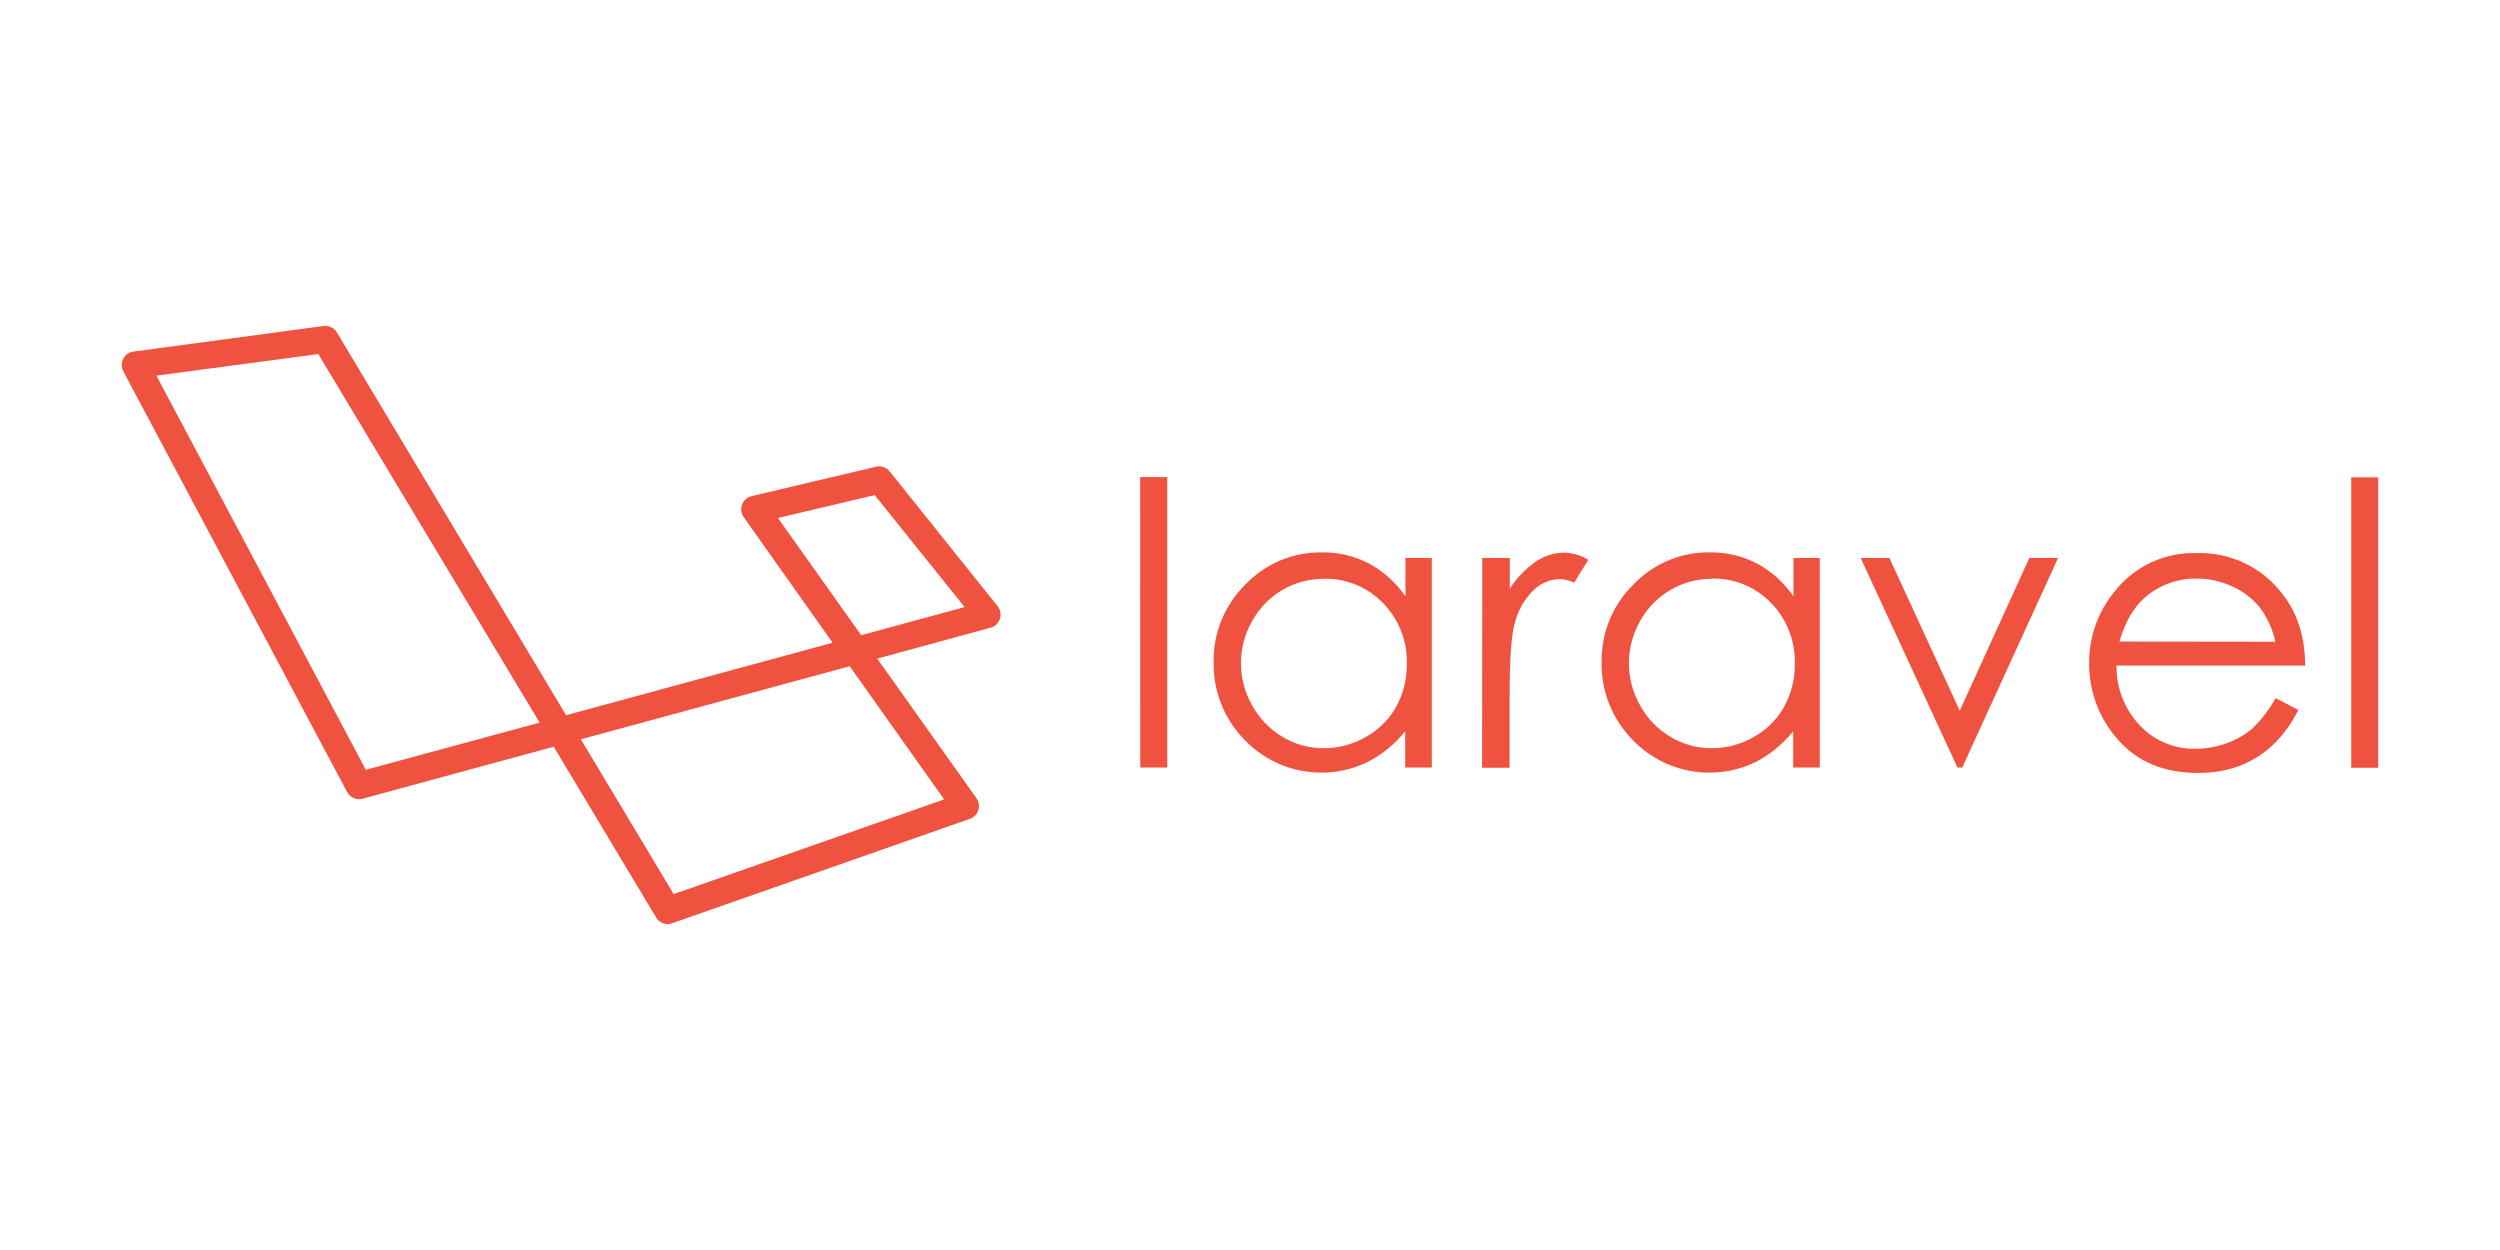
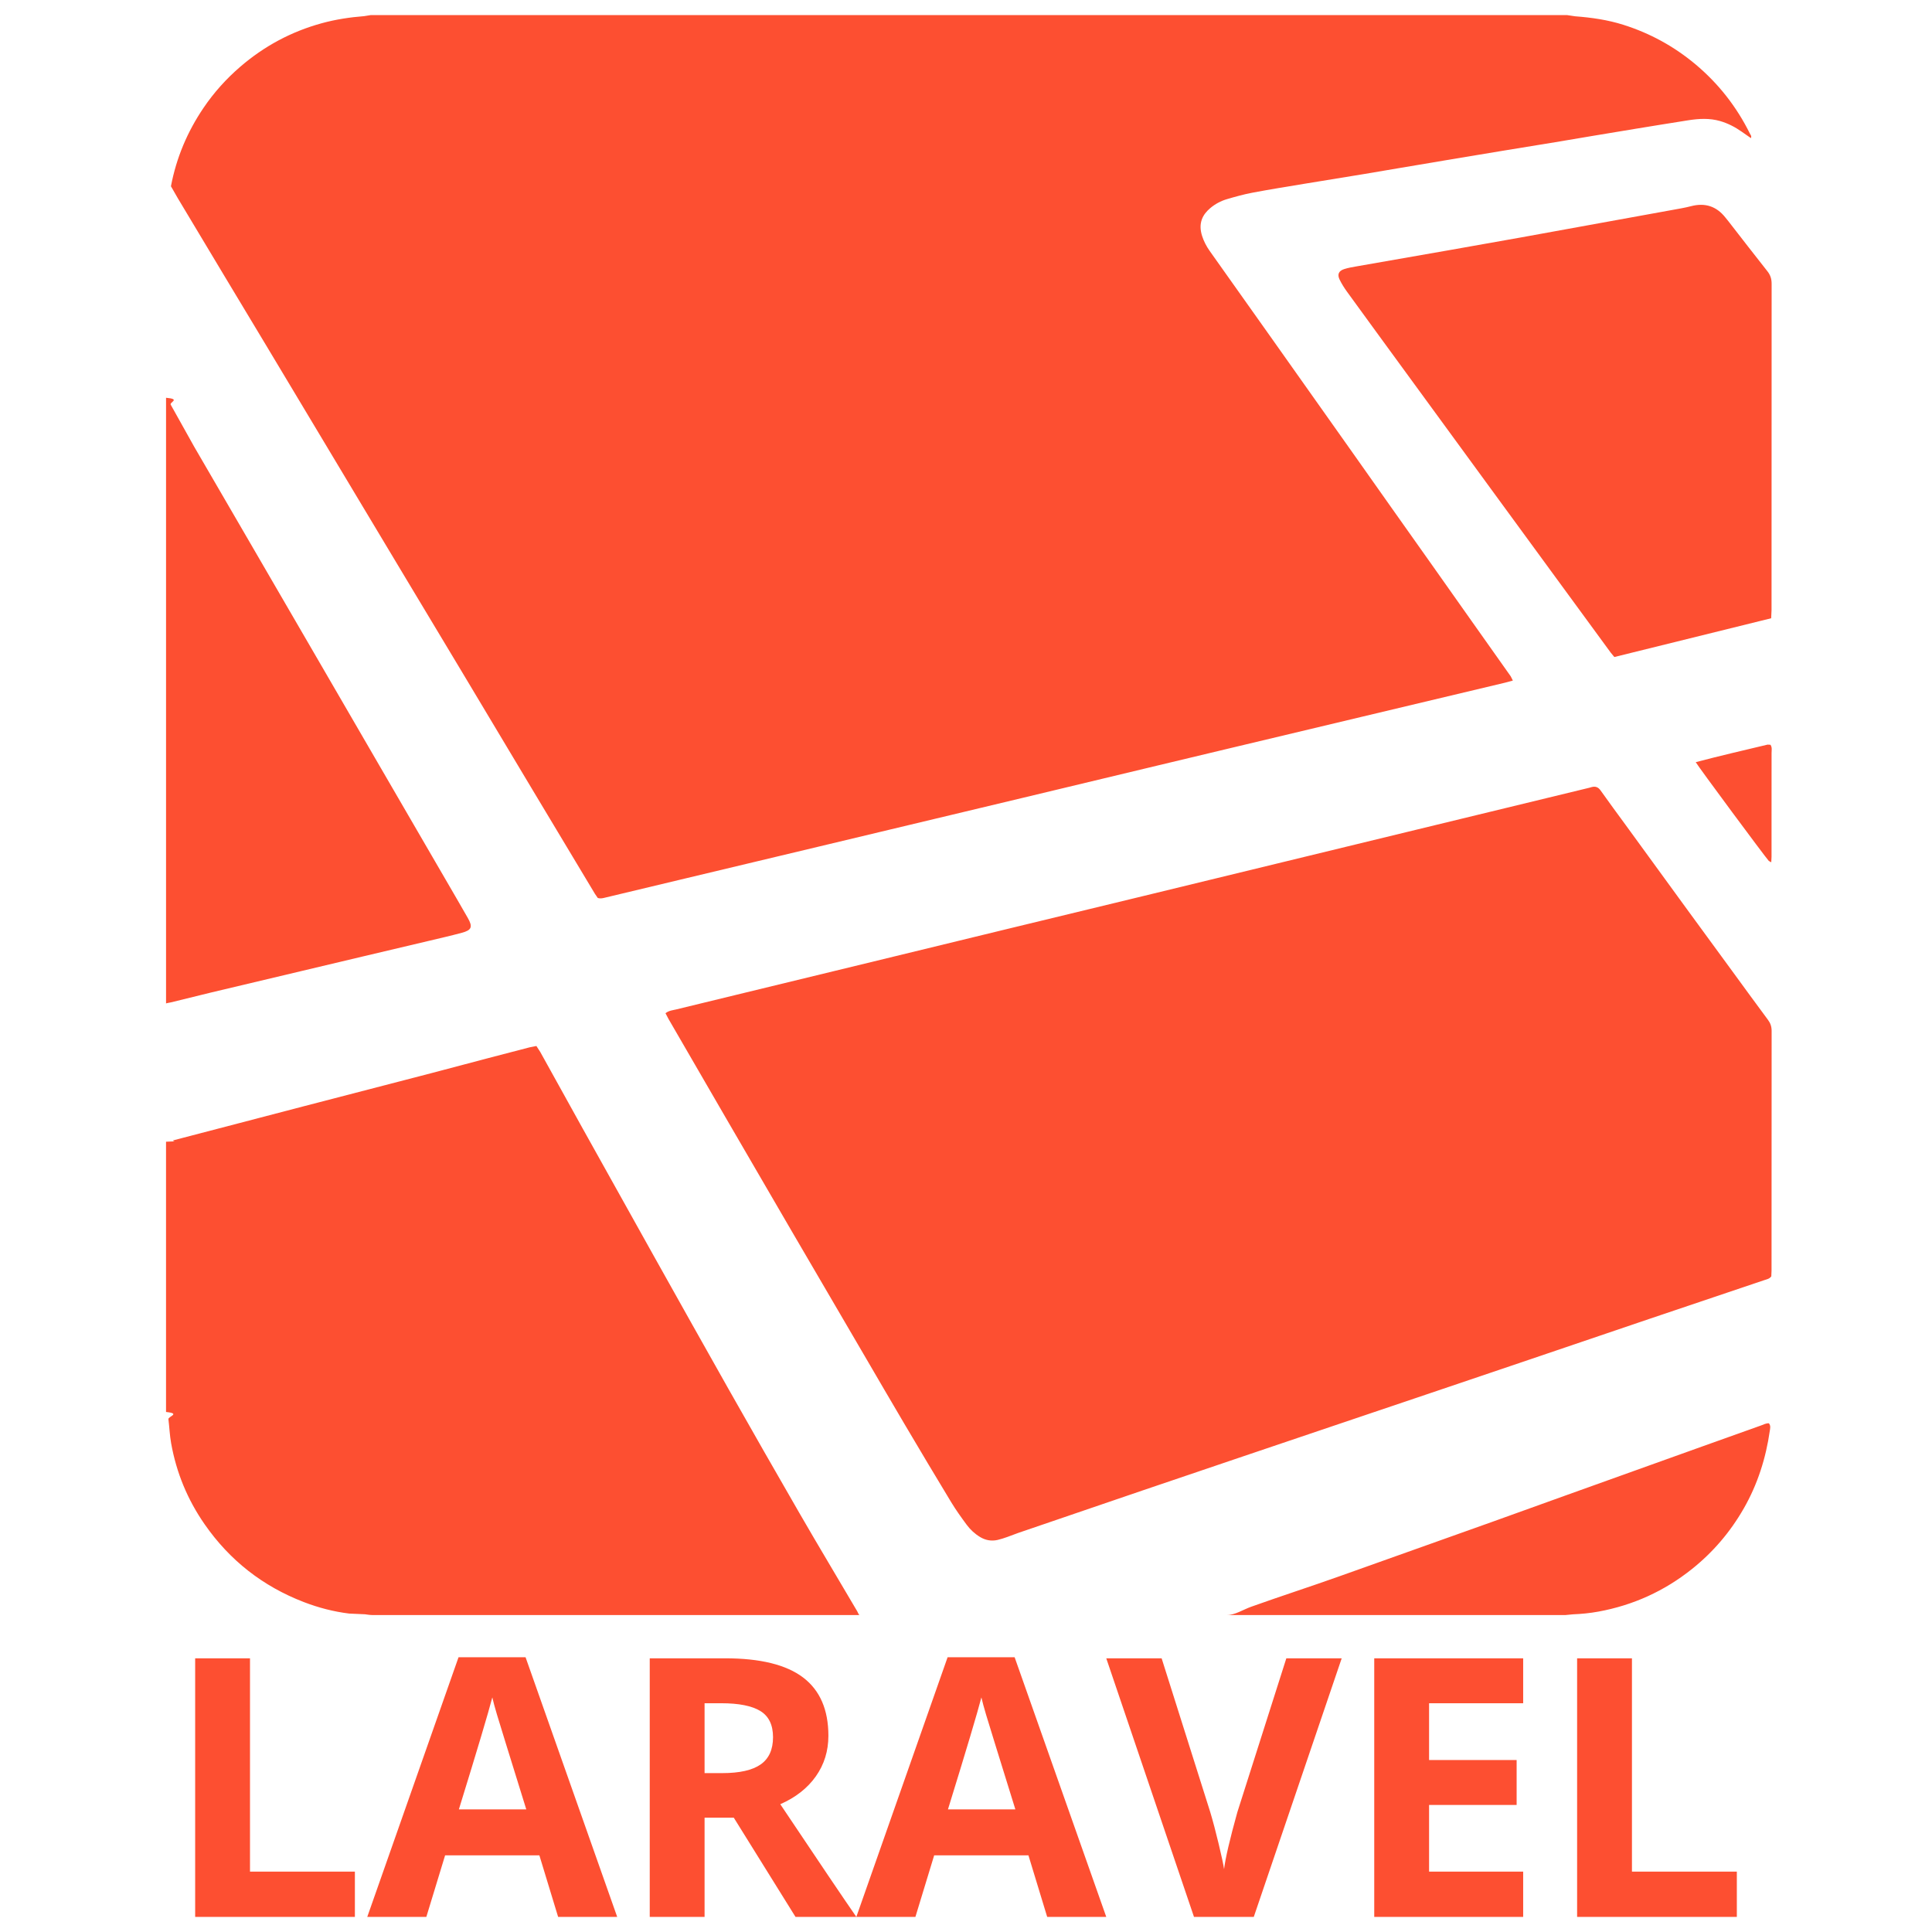
- <svg xmlns="http://www.w3.org/2000/svg" width="120" height="60" fill="#ef533f">
-   <path d="M32.054 44.357a.65.65 0 0 1-.559-.316l-4.915-8.198-9.192 2.5a.65.65 0 0 1-.726-.326L5.92 17.825a.65.65 0 0 1 .486-.95l9.12-1.226a.65.65 0 0 1 .646.308l11 18.374 12.794-3.48-4.266-6.025a.65.65 0 0 1 .363-1.008l5.985-1.415a.65.65 0 0 1 .657.225l5.18 6.468a.65.65 0 0 1-.337 1.034l-5.44 1.484 4.763 6.7a.65.65 0 0 1-.316.99L32.26 44.317a.65.65 0 0 1-.207.04zm-4.172-8.87l4.455 7.43 12.983-4.545-4.534-6.392zM7.507 18.03L17.56 36.95l8.343-2.264-10.625-17.692zm29.833 6.834l4 5.626 4.962-1.35-4.317-5.376zM54.727 22.9h1.3v13.94h-1.295zm14 3.883V36.84H67.45V35.1c-.495.62-1.118 1.128-1.826 1.488a5.1 5.1 0 0 1-5.859-1.049 5.19 5.19 0 0 1-1.511-3.766 5.1 5.1 0 0 1 1.525-3.716 4.97 4.97 0 0 1 3.679-1.543c.78-.01 1.55.17 2.242.527a5.1 5.1 0 0 1 1.761 1.58v-1.84zm-5.17 1a3.91 3.91 0 0 0-3.449 2.021c-.723 1.258-.723 2.805 0 4.063.343.625.848 1.146 1.462 1.508a3.82 3.82 0 0 0 1.97.54 4.04 4.04 0 0 0 2.012-.536c.613-.337 1.12-.84 1.462-1.45a4.14 4.14 0 0 0 .513-2.07 4 4 0 0 0-1.15-2.918 3.81 3.81 0 0 0-2.821-1.161zm7.592-1h1.322v1.47a4.79 4.79 0 0 1 1.25-1.297 2.46 2.46 0 0 1 1.368-.43 2.36 2.36 0 0 1 1.15.343l-.678 1.1a1.8 1.8 0 0 0-.7-.175 1.87 1.87 0 0 0-1.249.531 3.36 3.36 0 0 0-.92 1.649q-.23.86-.23 3.474v3.403H71.14zm16.2 0V36.84h-1.276V35.1c-.495.62-1.118 1.128-1.826 1.488a5.1 5.1 0 0 1-5.859-1.049 5.19 5.19 0 0 1-1.511-3.766c-.02-1.395.53-2.74 1.527-3.716a4.97 4.97 0 0 1 3.679-1.543c.78-.01 1.55.17 2.242.527a5.1 5.1 0 0 1 1.761 1.58v-1.84zm-5.17 1a3.91 3.91 0 0 0-3.449 2.021c-.723 1.258-.723 2.805 0 4.063.343.625.848 1.146 1.462 1.508a3.82 3.82 0 0 0 1.97.54 4.04 4.04 0 0 0 2.012-.536c.613-.337 1.12-.84 1.462-1.45a4.14 4.14 0 0 0 .513-2.07A4 4 0 0 0 85 28.931a3.81 3.81 0 0 0-2.819-1.161zm7.133-1h1.38l3.376 7.33 3.34-7.33h1.38l-4.6 10.058h-.23zm19.907 6.72l1.1.573a5.94 5.94 0 0 1-1.239 1.702 4.92 4.92 0 0 1-1.582.984 5.52 5.52 0 0 1-1.989.338q-2.46 0-3.85-1.6a5.44 5.44 0 0 1-1.38-3.647c-.013-1.238.402-2.443 1.175-3.4a4.8 4.8 0 0 1 3.987-1.904 4.96 4.96 0 0 1 4.107 1.95q1.092 1.38 1.1 3.45h-9.055c-.015 1.067.387 2.097 1.12 2.872a3.57 3.57 0 0 0 2.674 1.12 4.3 4.3 0 0 0 1.495-.267 3.99 3.99 0 0 0 1.235-.708 6.03 6.03 0 0 0 1.101-1.442zm0-2.7a4.28 4.28 0 0 0-.754-1.653 3.57 3.57 0 0 0-1.308-.998c-.533-.25-1.115-.38-1.704-.38a3.68 3.68 0 0 0-2.545.952q-.777.7-1.175 2.07zm3.64-7.892h1.295v13.94h-1.295z" />
+ <svg xmlns="http://www.w3.org/2000/svg" viewBox="0 0 128 128">
+   <path fill="#FD4F31" d="M14.887 18.316l2.72 4.523 2.507 4.182c1.301 2.17 2.602 4.34 3.901 6.51l2.662 4.44 3.882 6.465 4.749 7.936c1.369 2.285 2.741 4.569 4.112 6.853l.184.267c.199.062.357.009.521-.03 1.807-.434 3.614-.865 5.421-1.296 2.931-.7 5.862-1.398 8.792-2.099l4.592-1.098c2.962-.708 5.926-1.414 8.889-2.124 2.996-.716 5.99-1.436 8.985-2.154 1.514-.363 3.028-.725 4.543-1.086l8.792-2.096 9.575-2.28.517-.14-.141-.28c-.869-1.232-1.742-2.462-2.613-3.693l-2.581-3.654-2.76-3.898-2.639-3.737-2.614-3.693-2.701-3.816-2.646-3.731-1.396-1.969c-.213-.303-.383-.628-.497-.982-.275-.856.039-1.425.538-1.846.324-.274.696-.474 1.1-.593.562-.166 1.128-.324 1.702-.432 1.151-.217 2.309-.402 3.465-.594 1.304-.217 2.609-.424 3.915-.639.825-.136 1.65-.279 2.476-.419l3.367-.567c1.089-.183 2.18-.364 3.269-.543l3.568-.583 2.477-.417c.94-.157 1.882-.314 2.823-.468 1.174-.191 2.346-.384 3.521-.568.698-.109 1.399-.148 2.093.052.521.151.994.395 1.436.706l.61.426c.061-.141-.027-.217-.067-.298-.881-1.782-2.082-3.314-3.606-4.592-1.419-1.187-3.012-2.06-4.773-2.616-1.04-.33-2.109-.483-3.199-.565l-.535-.08h-79.262l-.429.069c-.954.075-1.892.217-2.815.47-2.021.555-3.817 1.519-5.401 2.885-.932.803-1.745 1.707-2.435 2.727-1.065 1.574-1.792 3.285-2.156 5.189l.461.803c1.033 1.726 2.067 3.449 3.101 5.173zM20.128 106.141c.97.373 1.972.635 3.006.762l1.047.047c.163.021.32.05.48.05h32.288c-.052 0-.099-.149-.157-.25-1.271-2.168-2.554-4.296-3.81-6.472-1.581-2.742-3.147-5.477-4.705-8.233-1.664-2.944-3.313-5.89-4.965-8.842-1.569-2.807-3.135-5.611-4.698-8.42-.944-1.698-1.883-3.396-2.825-5.095l-.252-.388-.458.091c-.908.234-1.814.471-2.721.709-1.262.332-2.522.67-3.785 1-2.834.738-5.669 1.471-8.503 2.207-2.883.748-5.704 1.498-8.589 2.243-.175.046.519.062-.481.092v17.905c1 .104.136.294.158.477.066.53.085 1.064.179 1.59.349 1.957 1.089 3.747 2.224 5.378 1.664 2.392 3.852 4.103 6.567 5.149zM14.006 65.751c3.336-.793 6.672-1.585 10.008-2.377l4.396-1.039c.732-.174 1.468-.341 2.194-.537.646-.175.727-.389.394-.973-.481-.844-.97-1.682-1.458-2.522l-4.288-7.383-4.287-7.385c-1.454-2.504-2.909-5.009-4.364-7.513l-3.736-6.427-1.553-2.781c-.1-.17.689-.371-.311-.461v40.135c0-.027.204-.05.333-.081l2.672-.656zM116.677 94.439c-1.308.465-2.615.933-3.923 1.401-2.977 1.067-5.953 2.134-8.93 3.202-1.652.593-3.304 1.193-4.959 1.784-3.371 1.204-6.744 2.403-10.117 3.604-1.955.696-3.91 1.325-5.863 2.024-.535.193-1.063.546-1.593.546h22.431l.484-.046c.569-.024 1.131-.078 1.691-.181 2.303-.421 4.365-1.359 6.191-2.815 1.402-1.118 2.544-2.456 3.438-4.016.92-1.606 1.466-3.329 1.728-5.153.023-.157.072-.328-.06-.491-.184-.014-.349.08-.518.141zM114.75 64.318c-.99-1.353-1.98-2.704-2.968-4.058-1.362-1.869-2.723-3.74-4.083-5.609-.553-.759-1.113-1.512-1.654-2.279-.162-.231-.348-.292-.601-.224l-.145.042c-2.505.608-5.011 1.216-7.517 1.823l-4.489 1.089-8.782 2.133c-2.896.704-5.791 1.408-8.687 2.111-3.01.729-6.02 1.456-9.028 2.186-2.961.719-5.921 1.44-8.881 2.16-2.863.695-5.726 1.391-8.589 2.085-1.513.367-3.025.733-4.537 1.103-.223.054-.463.067-.699.247l.202.385c1.268 2.19 2.535 4.379 3.806 6.567 1.438 2.478 2.878 4.955 4.321 7.43 1.587 2.72 3.178 5.439 4.768 8.159.913 1.562 1.821 3.127 2.742 4.685 1.023 1.73 2.051 3.458 3.094 5.178.312.515.666 1.006 1.023 1.49.24.323.537.599.887.81.36.218.75.286 1.159.194.212-.048.419-.118.624-.189l.754-.279c2.74-.938 5.48-1.875 8.223-2.809 2.139-.729 4.28-1.453 6.421-2.177 2.125-.72 4.251-1.438 6.376-2.155 2.109-.713 4.219-1.425 6.329-2.137 2.157-.729 4.314-1.458 6.471-2.189 2.647-.898 5.294-1.8 7.942-2.696 2.553-.864 5.107-1.723 7.662-2.584.156-.053.329-.075.459-.247l.016-.372c0-5.296-.001-10.594.006-15.891 0-.283-.076-.511-.246-.738-.801-1.077-1.588-2.162-2.379-3.244zM114.311 14.411c-.595-.753-1.352-.992-2.279-.75-.404.106-.819.172-1.23.248-1.351.247-2.701.49-4.052.735-1.976.359-3.951.722-5.928 1.077-1.564.282-3.131.558-4.696.833l-6.281 1.099c-.264.046-.53.092-.783.173-.37.119-.478.351-.309.699.139.284.311.556.497.812 1.298 1.79 2.604 3.576 3.908 5.362 1.798 2.463 3.598 4.926 5.397 7.388 1.522 2.083 3.046 4.166 4.57 6.248 1.197 1.637 2.395 3.272 3.593 4.908l.237.286c3.447-.853 6.889-1.703 10.39-2.568l.024-.538c0-7.208-.001-14.415.006-21.622 0-.318-.078-.574-.277-.826-.875-1.103-1.732-2.219-2.597-3.33l-.19-.234zM117.106 49.333c-1.572.377-3.149.737-4.759 1.163.171.303 4.585 6.262 4.842 6.544l.162.089.018-.363v-2.51c.002-1.455.006-2.911.002-4.366 0-.178.049-.367-.072-.547l-.193-.01zM12.93 127v-17.133h3.633v14.133h6.949v3h-10.582zM36.977 127l-1.242-4.078h-6.246l-1.243 4.078h-3.914l6.047-17.203h4.441l6.071 17.203h-3.914zm-2.11-7.125c-1.148-3.695-1.795-5.785-1.939-6.27s-.248-.867-.311-1.148c-.258 1-.996 3.473-2.215 7.418h4.465zM46.68 120.426v6.574h-3.633v-17.133h4.992c2.328 0 4.051.424 5.168 1.271s1.676 2.135 1.676 3.861c0 1.008-.277 1.904-.832 2.689s-1.34 1.4-2.355 1.846c2.578 3.852 4.258 6.34 5.039 7.465h-4.031l-4.09-6.574h-1.934zm0-2.953h1.172c1.148 0 1.996-.191 2.543-.574s.82-.984.82-1.805c0-.812-.279-1.391-.838-1.734s-1.424-.516-2.596-.516h-1.101v4.629zM69.379 127l-1.242-4.078h-6.246l-1.243 4.078h-3.914l6.047-17.203h4.441l6.071 17.203h-3.914zm-2.109-7.125c-1.148-3.695-1.795-5.785-1.939-6.27s-.248-.867-.311-1.148c-.258 1-.996 3.473-2.215 7.418h4.465zM85.223 109.867h3.668l-5.825 17.133h-3.961l-5.812-17.133h3.668l3.223 10.195c.18.602.365 1.303.557 2.104s.311 1.357.357 1.67c.086-.719.379-1.977.879-3.773l3.246-10.196zM100.914 127h-9.867v-17.133h9.867v2.977h-6.234v3.762h5.801v2.977h-5.801v4.417h6.234v3zM104.488 127v-17.133h3.633v14.133h6.949v3h-10.582z" />
</svg>
